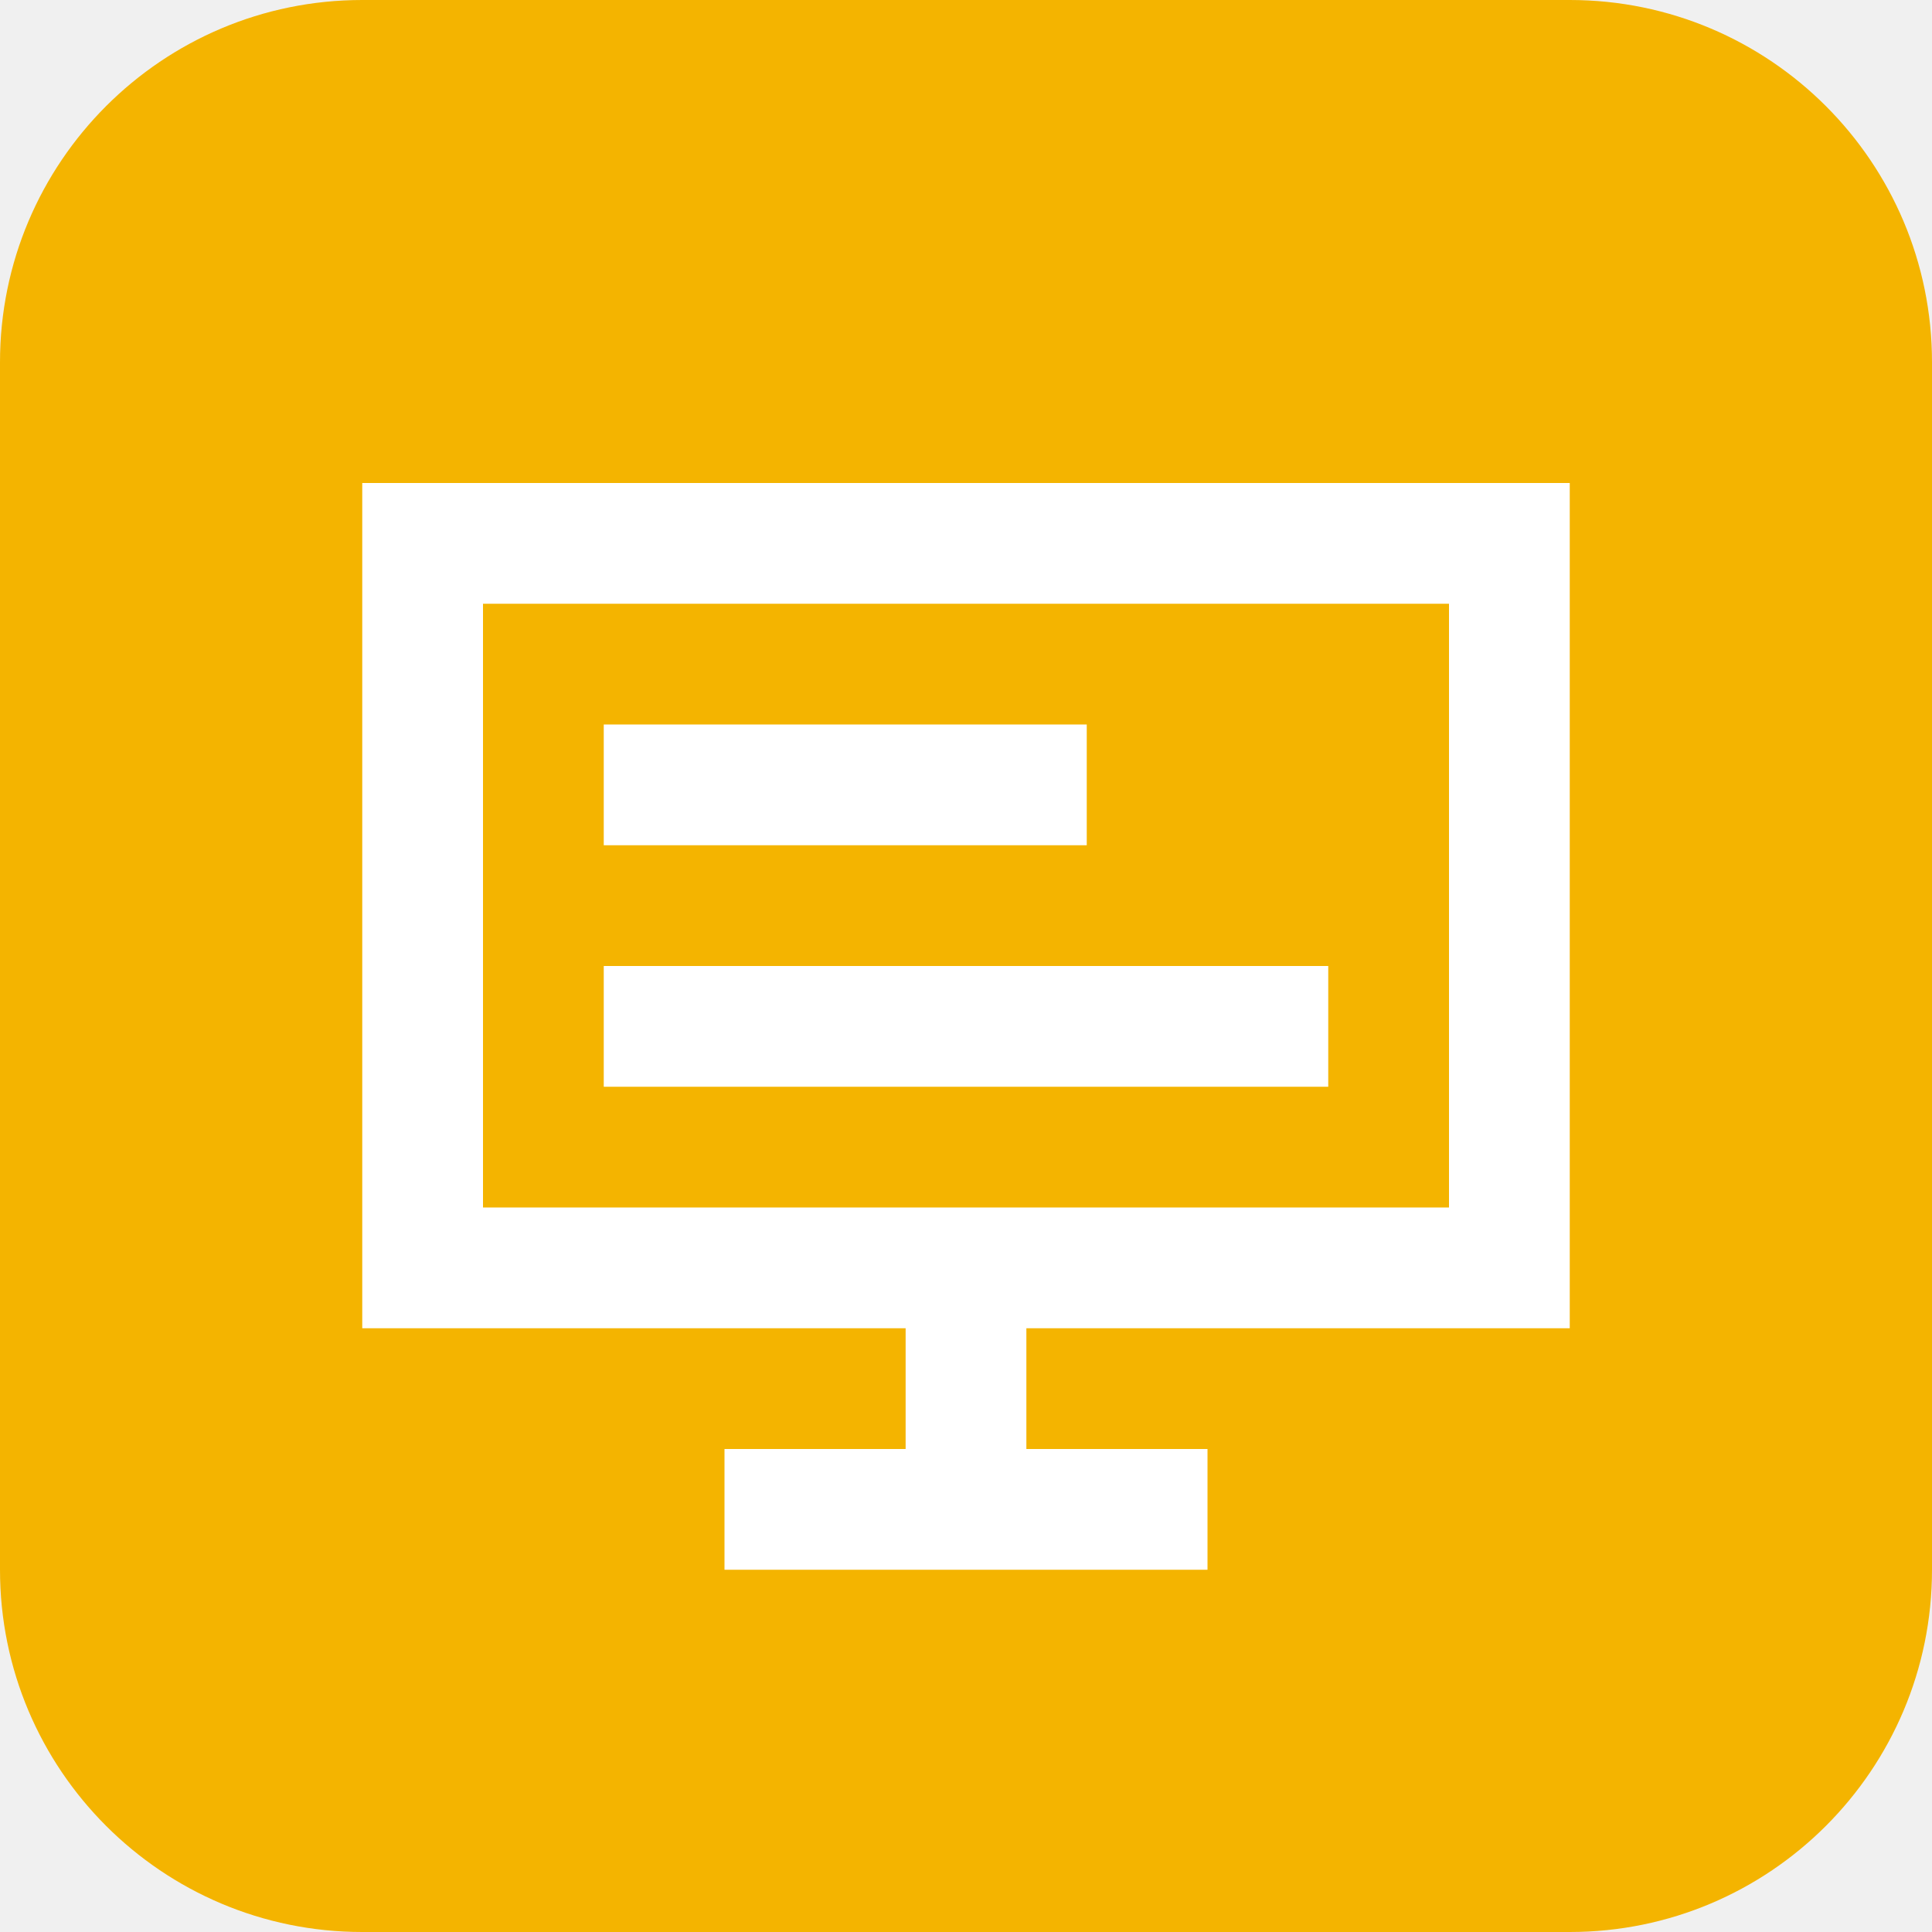
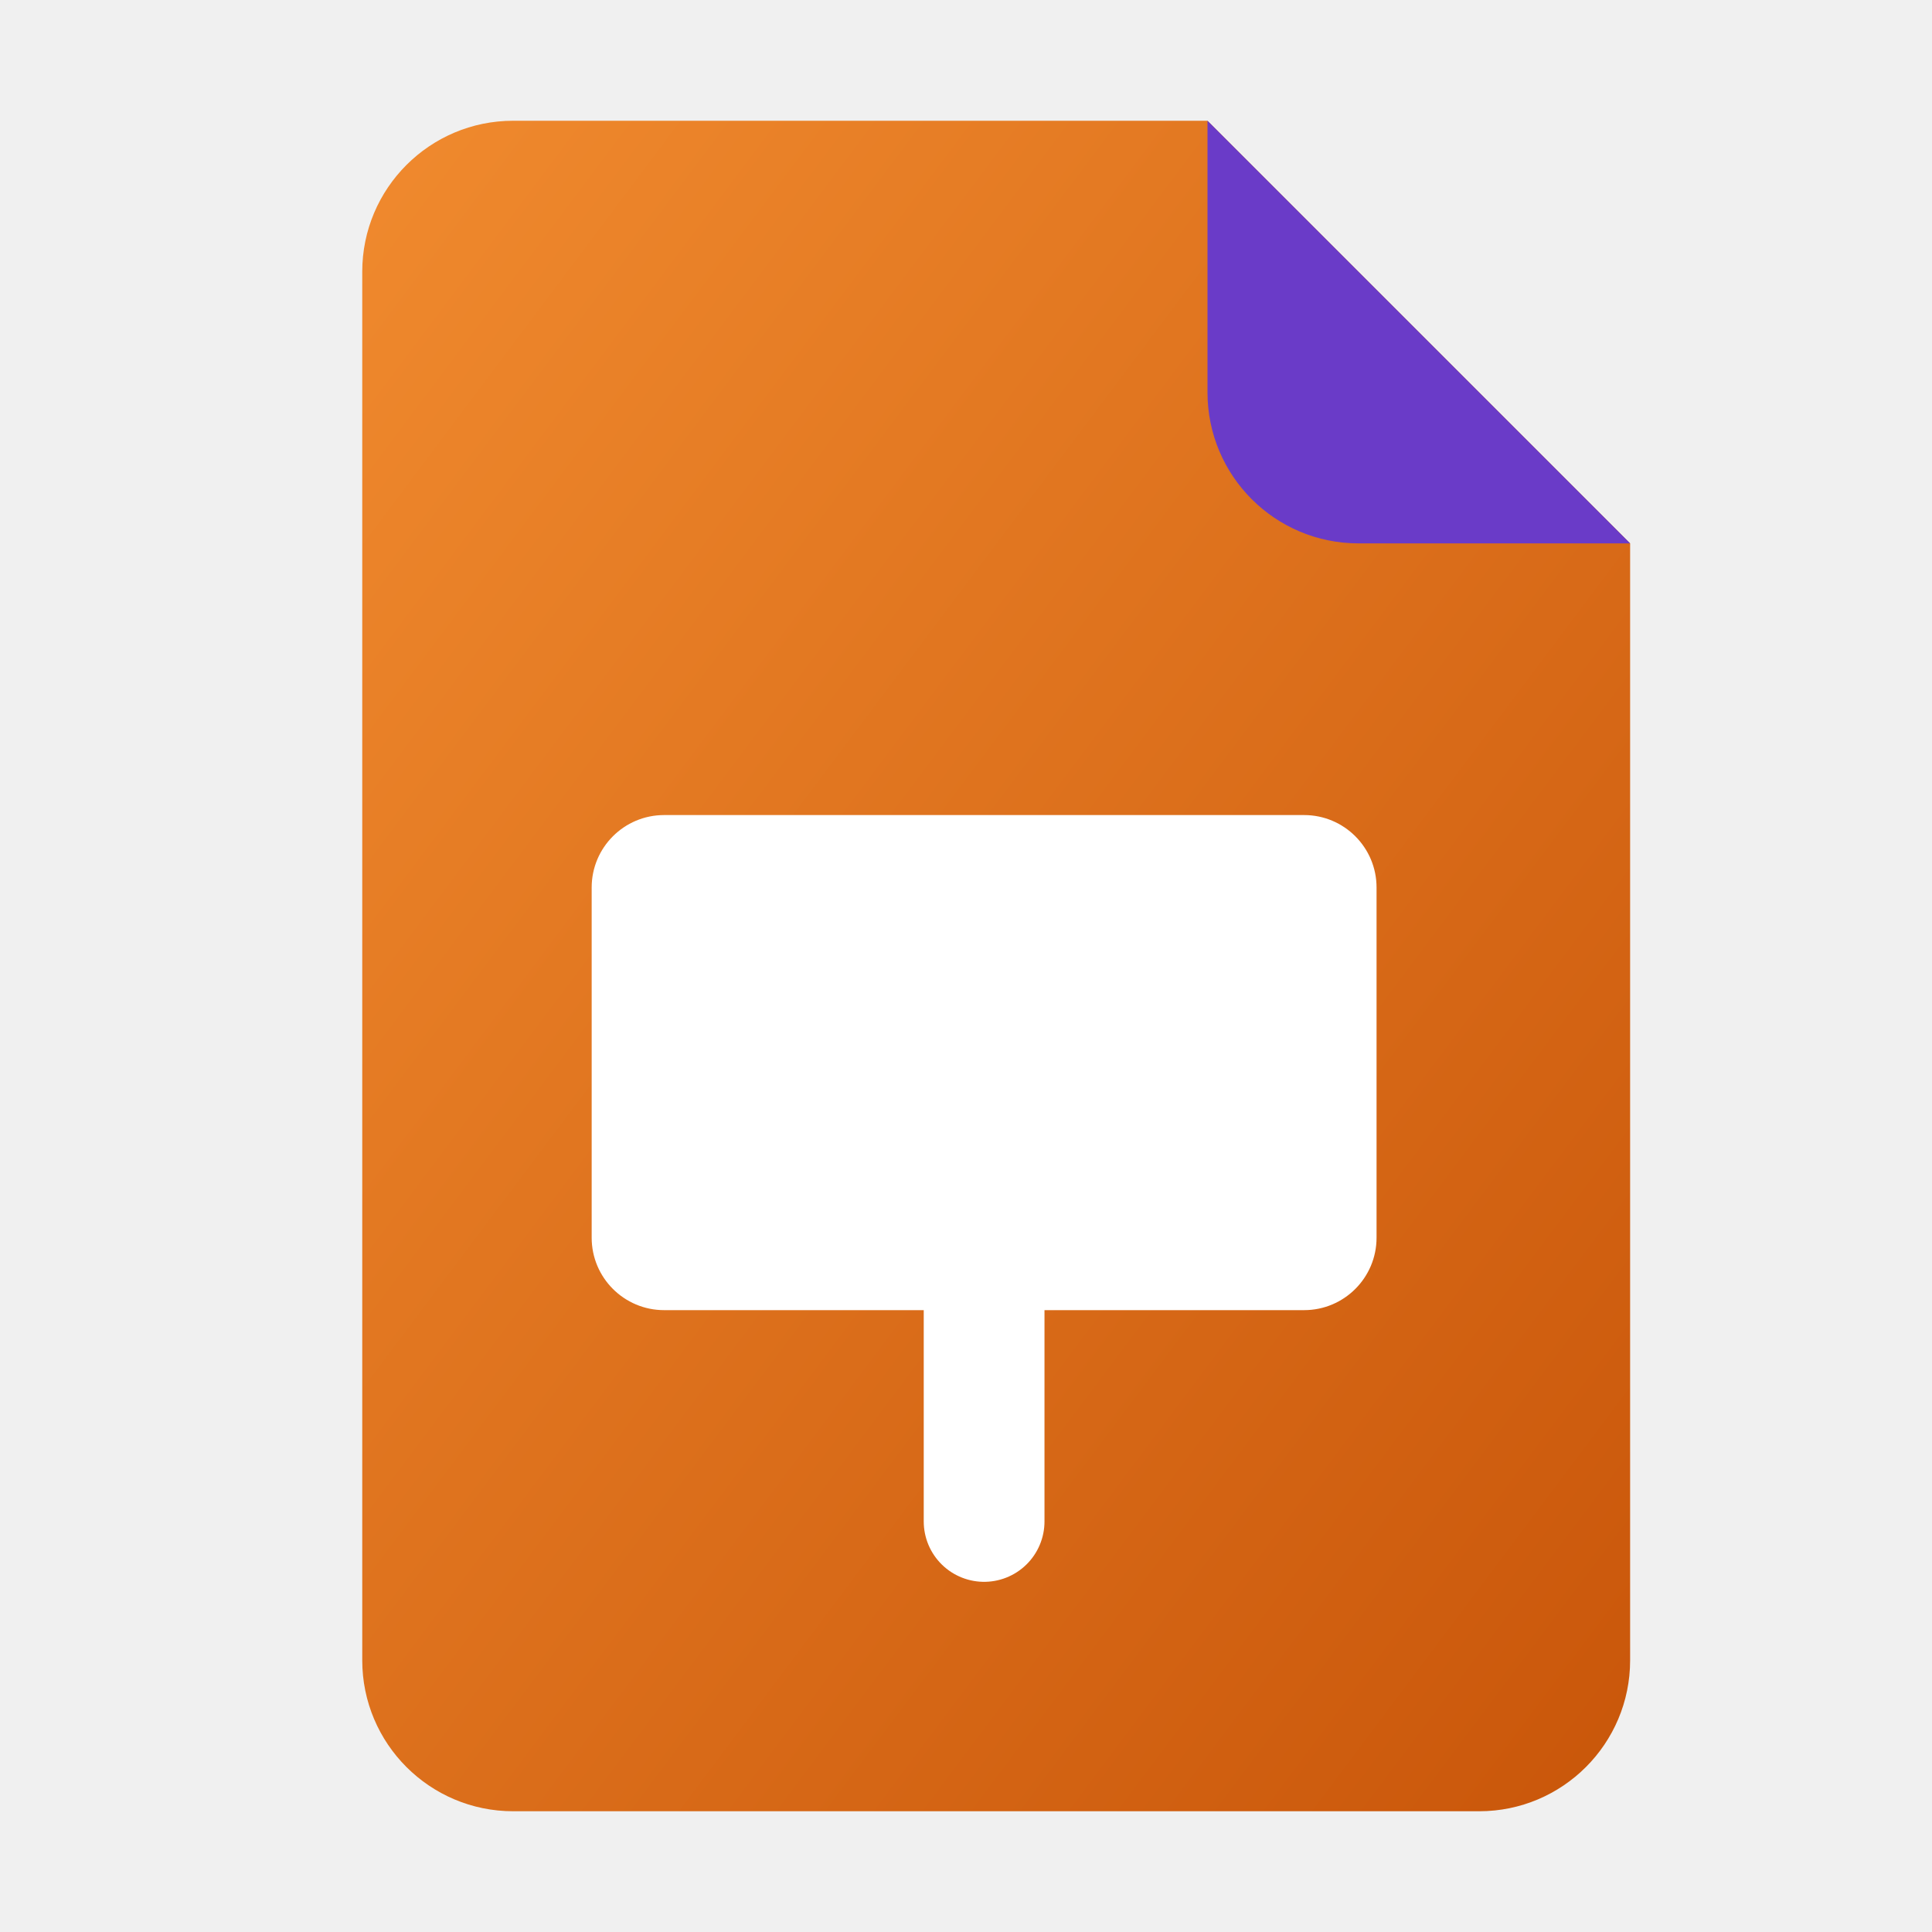
- <svg xmlns="http://www.w3.org/2000/svg" viewBox="0 0 32 32">
-   <rect width="32" height="32" rx="6" fill="#f4b400" />
-   <path d="M7 9h18v12H7z" fill="none" stroke="#fff" stroke-width="2" />
-   <path d="M10 13h8M10 17h12" stroke="#fff" stroke-width="2" />
-   <path d="M16 21v4M12 25h8" stroke="#fff" stroke-width="2" />
+ <svg xmlns="http://www.w3.org/2000/svg" viewBox="0 0 32 32" width="32" height="32">
+   <defs>
+     <linearGradient id="gO" x1="0" y1="0" x2="1" y2="1">
+       <stop offset="0" stop-color="#F08A2E" />
+       <stop offset="1" stop-color="#C9560A" />
+     </linearGradient>
+   </defs>
+   <path d="M8.5 2H20L27 9V27.5A2.5 2.5 0 0 1 24.5 30H8.5A2.5 2.5 0 0 1 6 27.5V4.5A2.5 2.5 0 0 1 8.5 2Z" fill="url(#gO)" />
+   <path d="M20 2V6.5A2.5 2.5 0 0 0 22.5 9H27Z" fill="#6A3BC8" />
+   <rect x="9.8" y="13.5" width="13" height="8.2" rx="1.2" fill="#fff" />
+   <path d="M16.3 21.7V25.2" stroke="#fff" stroke-width="2" stroke-linecap="round" />
</svg>
